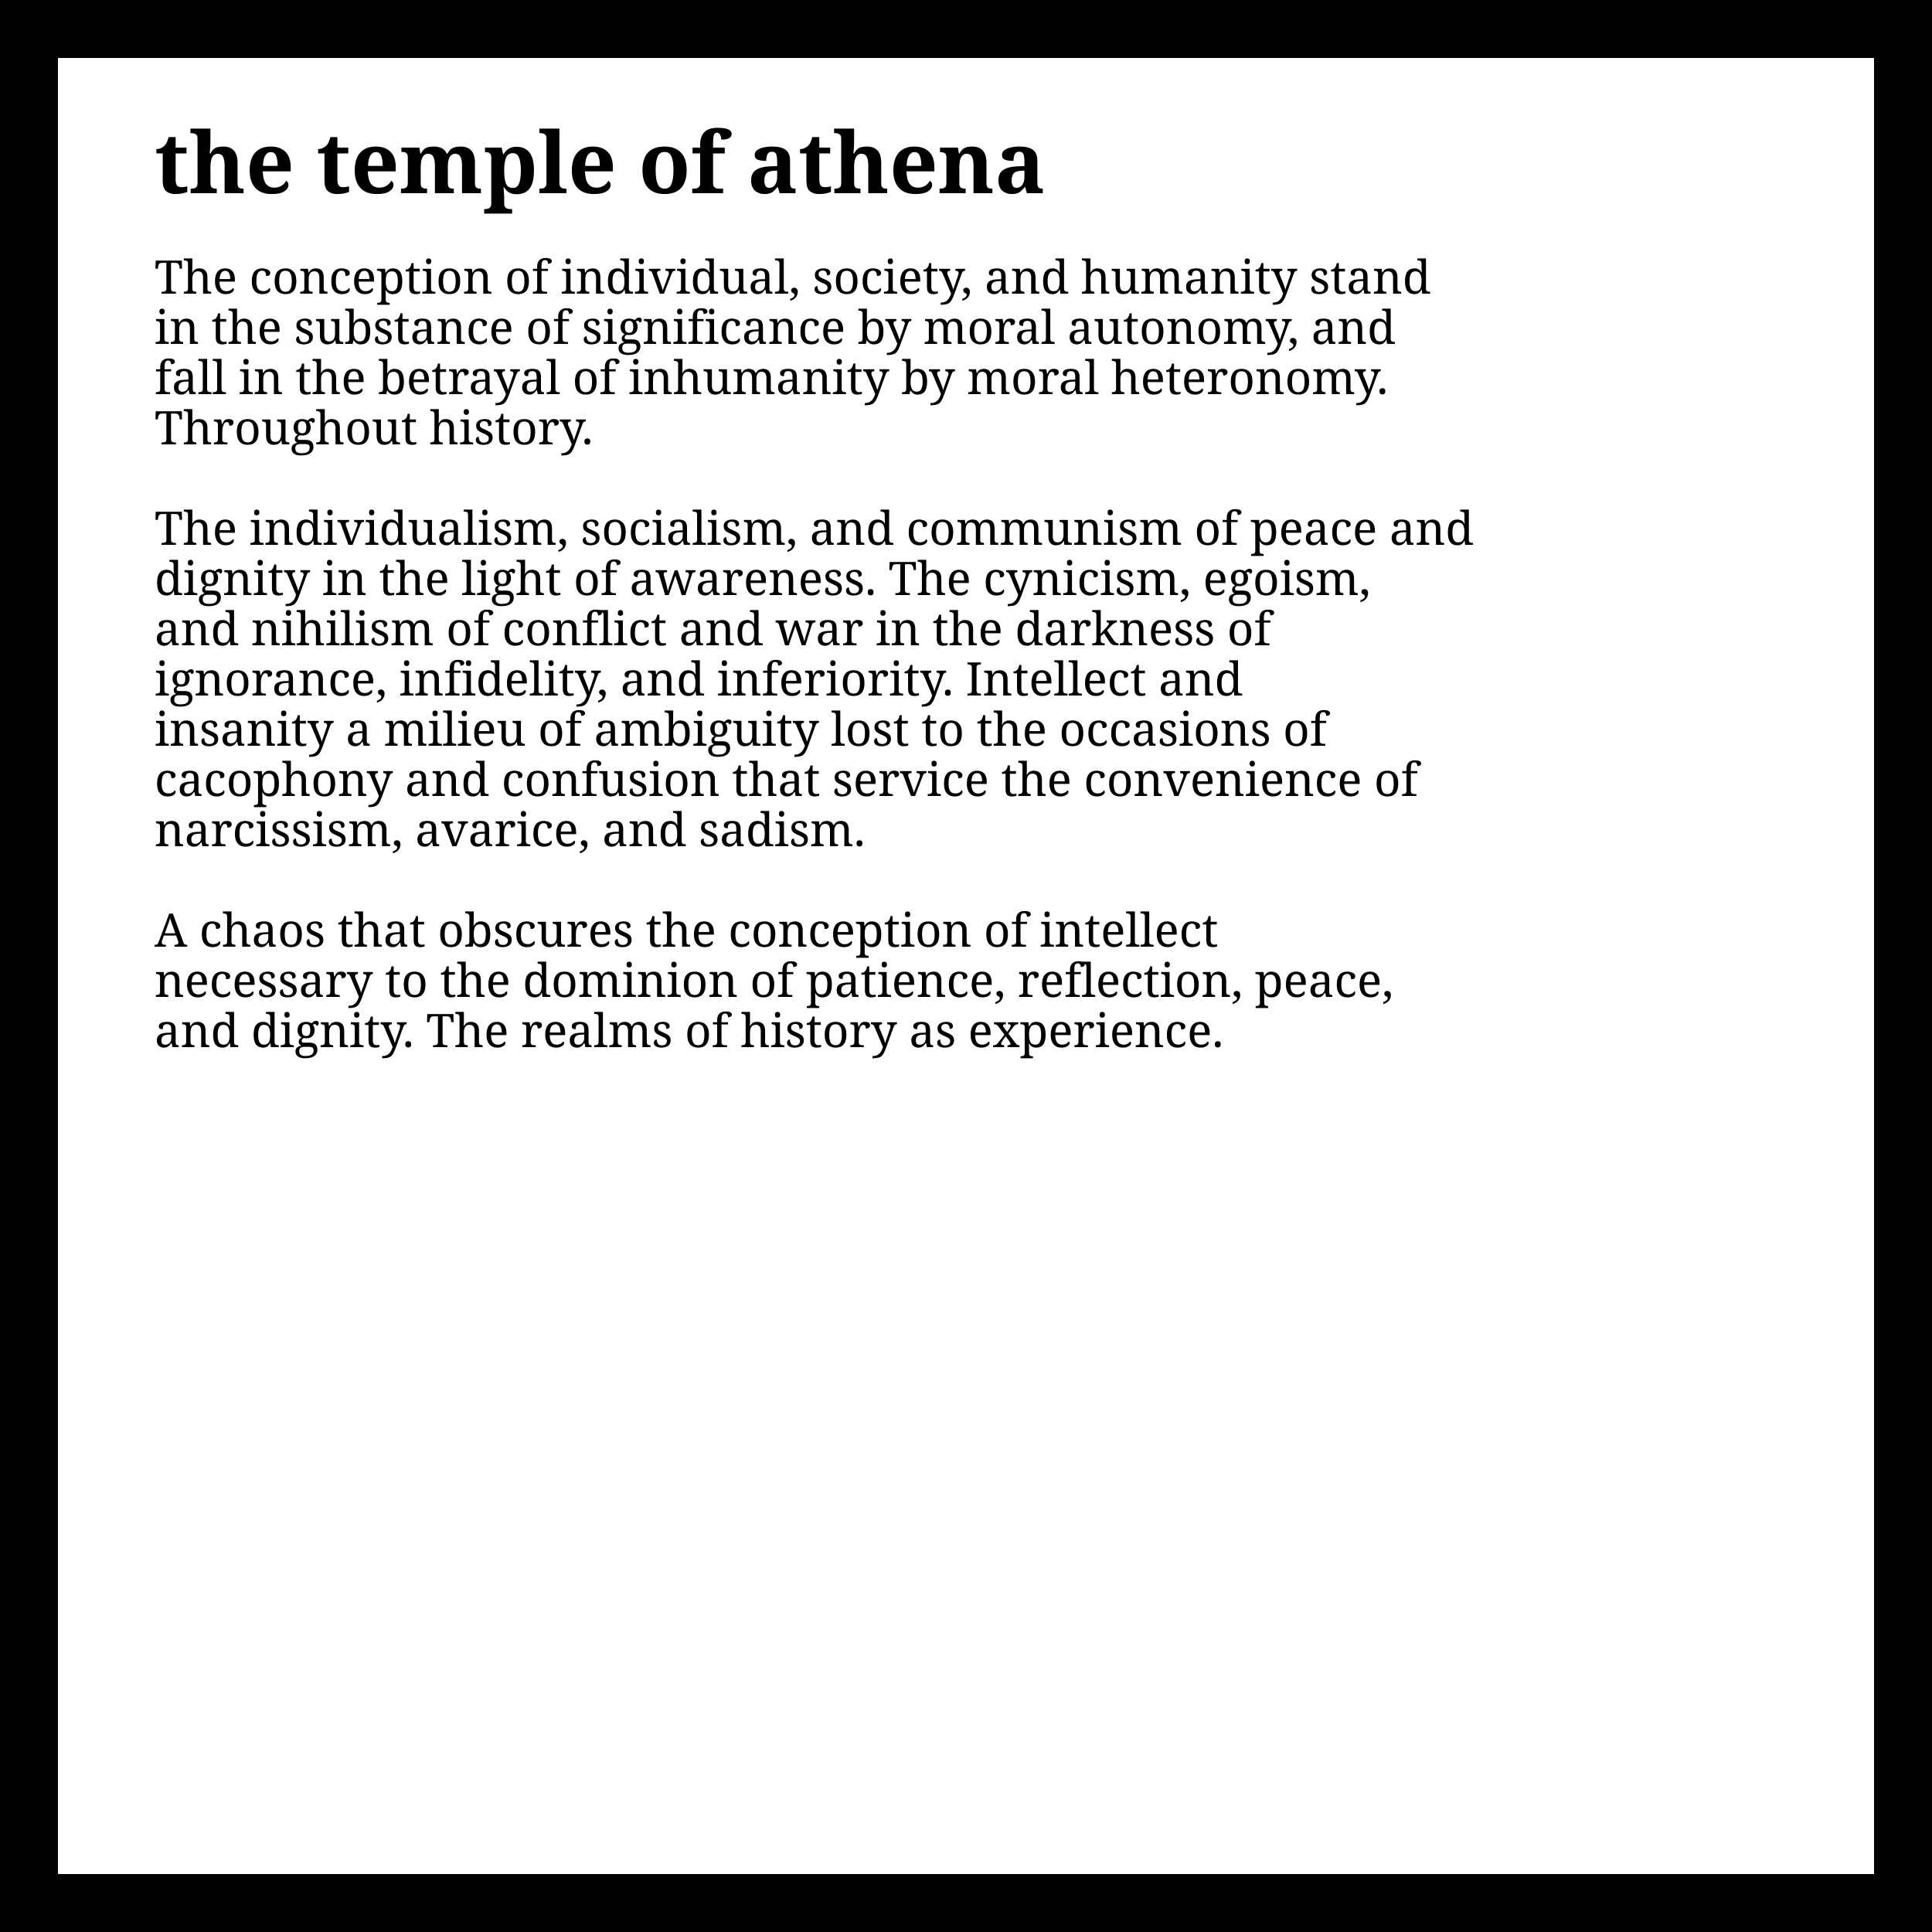
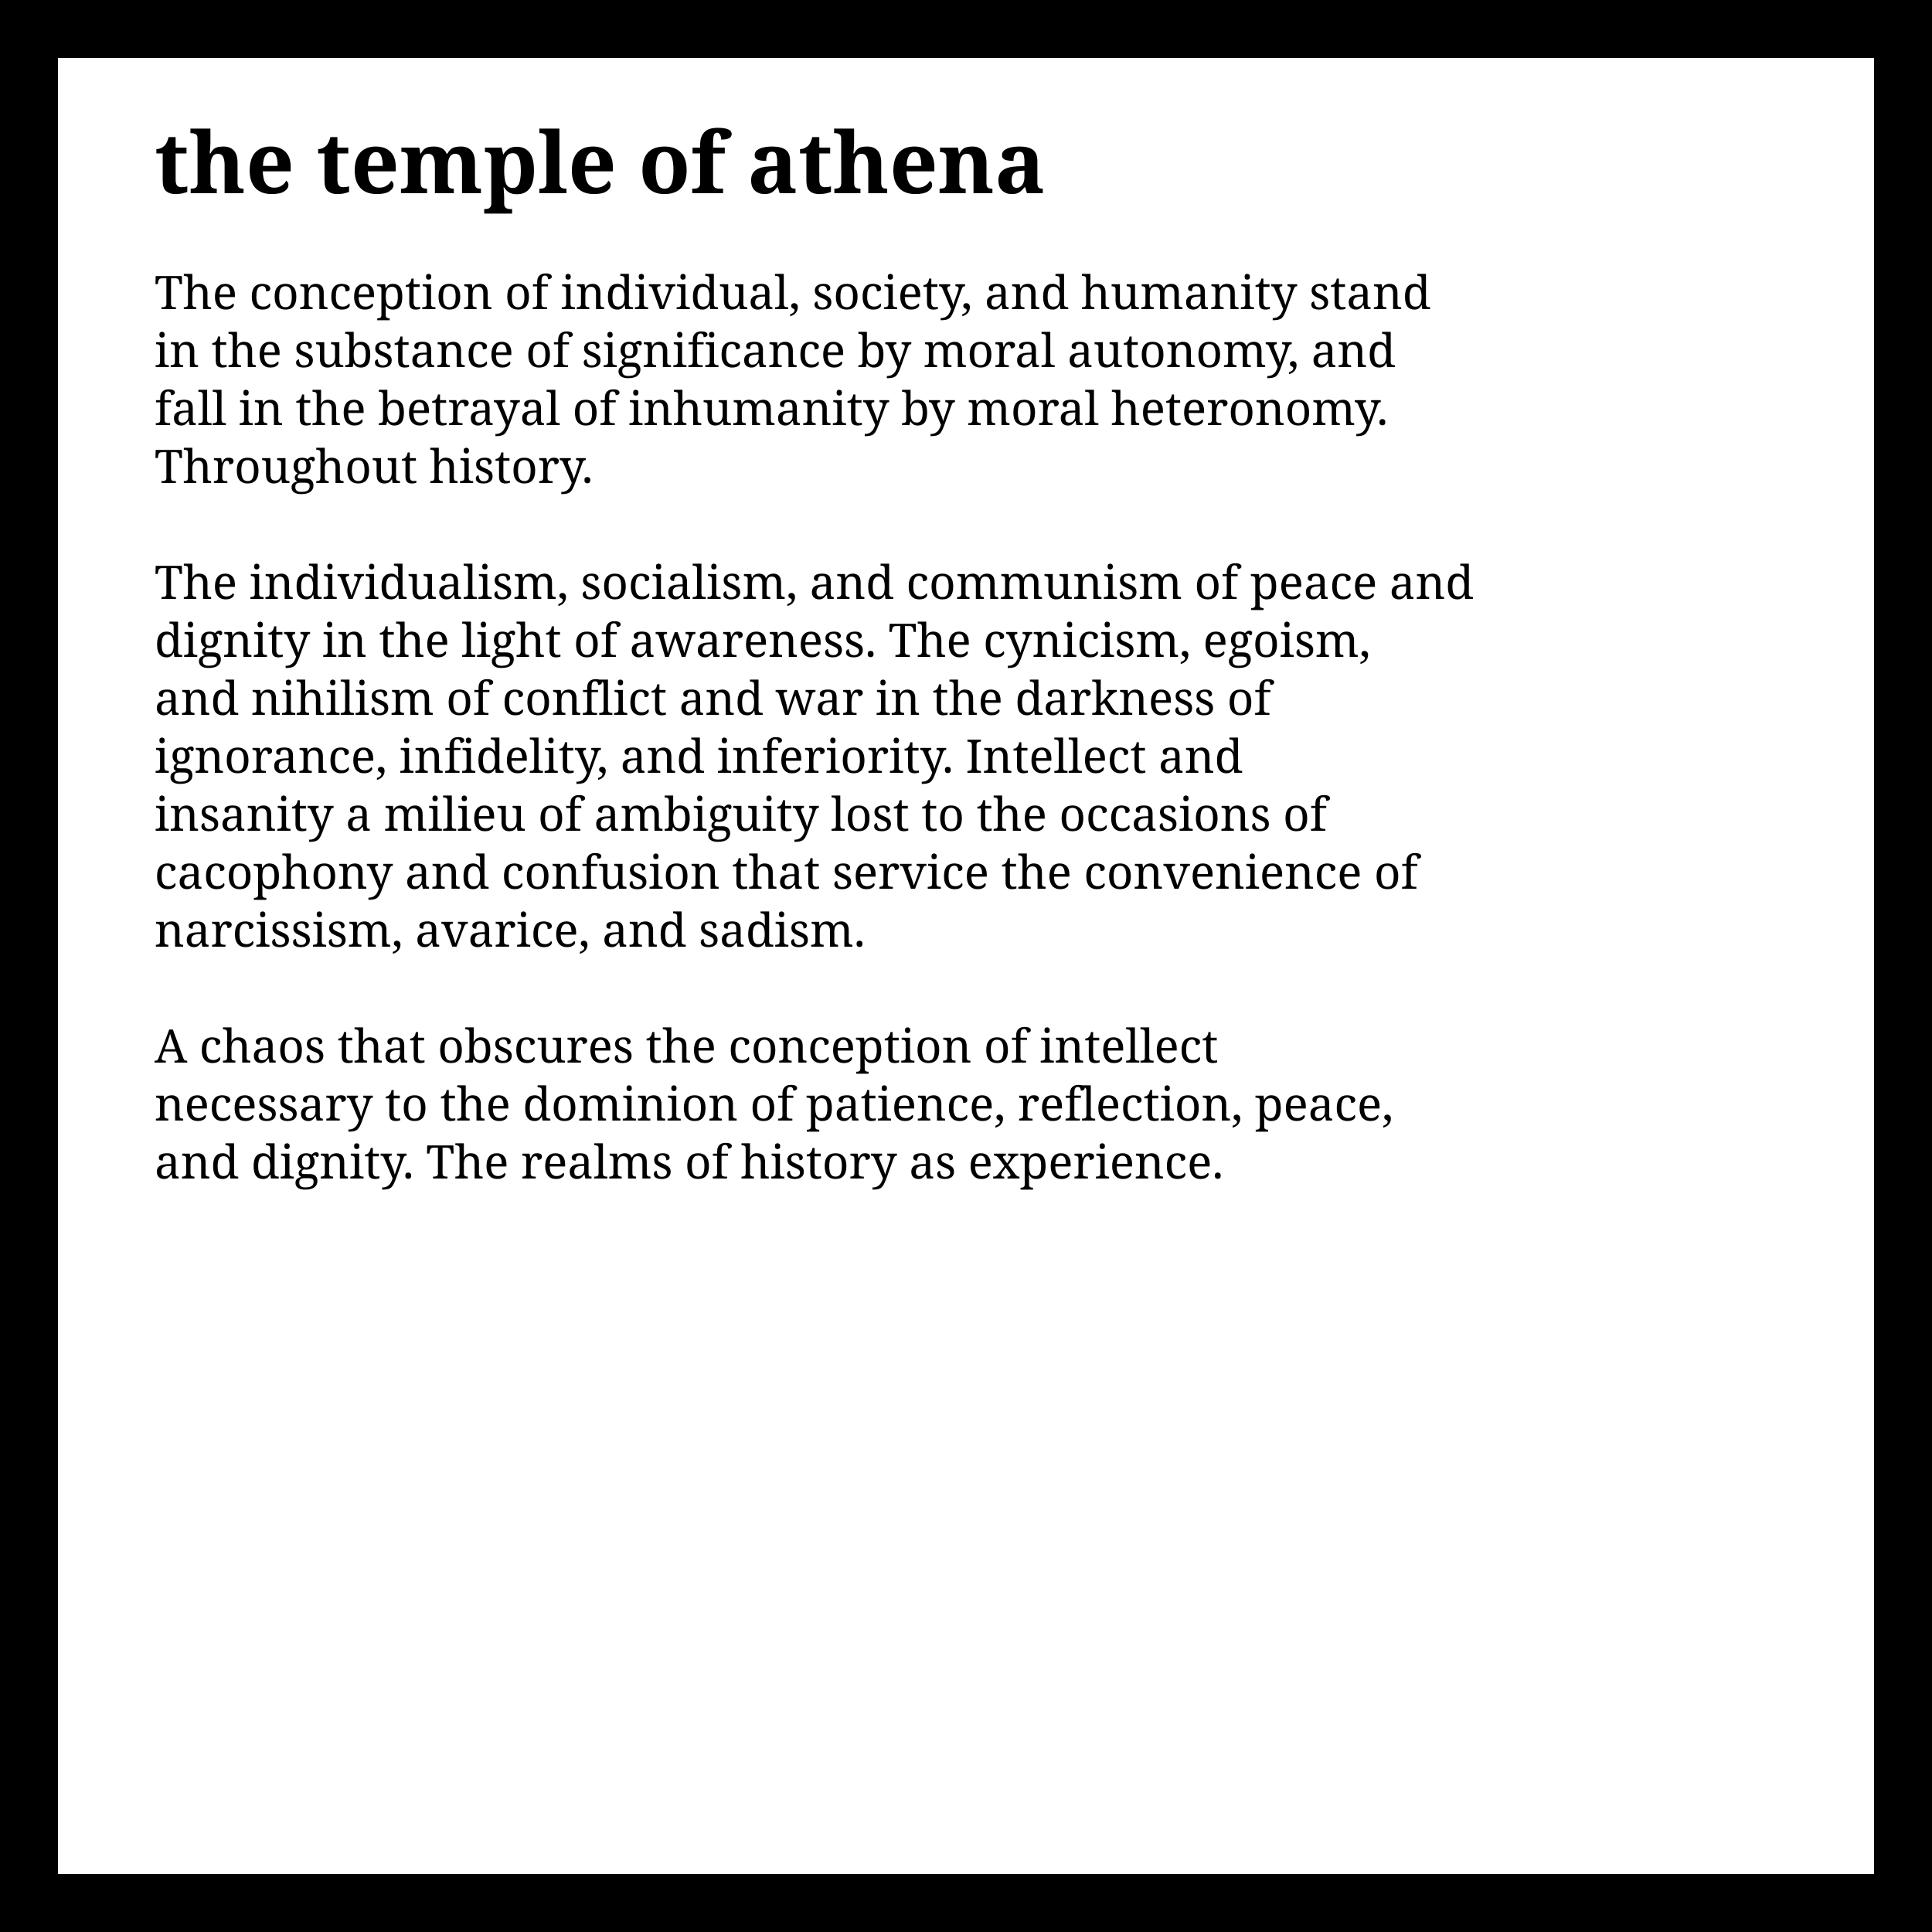
<svg xmlns="http://www.w3.org/2000/svg" version="1.1" width="500" height="500" viewBox="0 0 500 500">
  <defs>
    <style type="text/css">
      text {
	  font-family: "Computer Modern Serif", serif;
	  font-size: 12;
	  fill: black;
      }
      text.title {
	  font-size: 22;
	  font-weight: bold
      }
    </style>
  </defs>
  <rect x="0" y="0" width="500" height="500" fill="#FFF" stroke="#000" stroke-width="30" />
  <text class="title" x="40" y="50">the temple of athena</text>
-   <text x="40" y="76">  The conception of individual, society, and humanity stand</text>
-   <text x="40" y="89">  in the substance of significance by moral autonomy, and</text>
-   <text x="40" y="102">  fall in the betrayal of inhumanity by moral heteronomy.</text>
-   <text x="40" y="115">  Throughout history.</text>
-   <text x="40" y="141">  The individualism, socialism, and communism of peace and</text>
-   <text x="40" y="154">  dignity in the light of awareness.  The cynicism, egoism,</text>
-   <text x="40" y="167">  and nihilism of conflict and war in the darkness of</text>
-   <text x="40" y="180">  ignorance, infidelity, and inferiority.  Intellect and</text>
-   <text x="40" y="193">  insanity a milieu of ambiguity lost to the occasions of</text>
-   <text x="40" y="206">  cacophony and confusion that service the convenience of</text>
-   <text x="40" y="219">  narcissism, avarice, and sadism.</text>
-   <text x="40" y="245">  A chaos that obscures the conception of intellect</text>
-   <text x="40" y="258">  necessary to the dominion of patience, reflection, peace,</text>
-   <text x="40" y="271">  and dignity.  The realms of history as experience.</text>
+   <text x="40" y="80">  The conception of individual, society, and humanity stand</text>
+   <text x="40" y="95">  in the substance of significance by moral autonomy, and</text>
+   <text x="40" y="110">  fall in the betrayal of inhumanity by moral heteronomy.</text>
+   <text x="40" y="125">  Throughout history.</text>
+   <text x="40" y="155">  The individualism, socialism, and communism of peace and</text>
+   <text x="40" y="170">  dignity in the light of awareness.  The cynicism, egoism,</text>
+   <text x="40" y="185">  and nihilism of conflict and war in the darkness of</text>
+   <text x="40" y="200">  ignorance, infidelity, and inferiority.  Intellect and</text>
+   <text x="40" y="215">  insanity a milieu of ambiguity lost to the occasions of</text>
+   <text x="40" y="230">  cacophony and confusion that service the convenience of</text>
+   <text x="40" y="245">  narcissism, avarice, and sadism.</text>
+   <text x="40" y="275">  A chaos that obscures the conception of intellect</text>
+   <text x="40" y="290">  necessary to the dominion of patience, reflection, peace,</text>
+   <text x="40" y="305">  and dignity.  The realms of history as experience.</text>
</svg>
